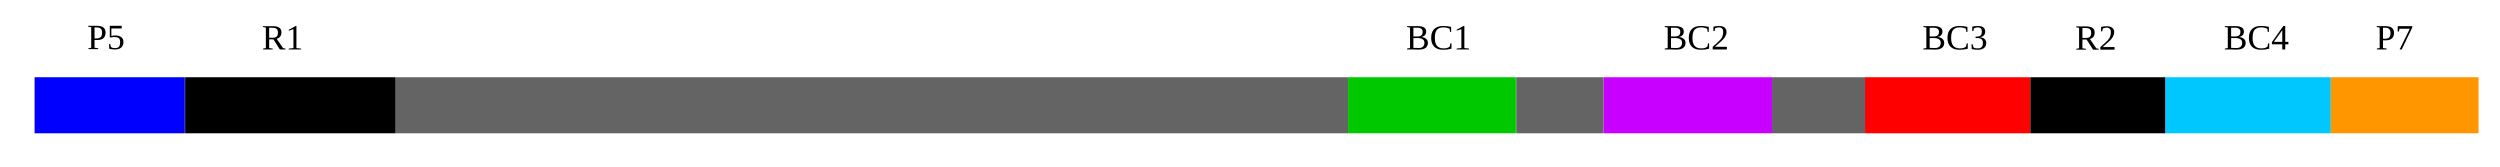
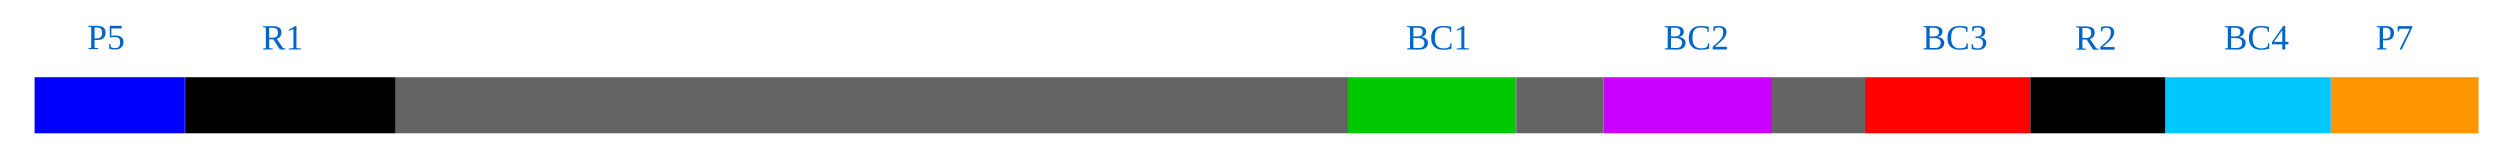
<svg xmlns="http://www.w3.org/2000/svg" width="223.008mm" height="14.838mm" viewBox="0 0 223.008 14.838" version="1.1" id="svg1" xml:space="preserve">
  <defs id="defs1" />
  <g id="layer1" transform="translate(2.535366,-79.48501)">
    <rect style="fill:#0000ff;fill-opacity:1;stroke-width:0.21;stroke-dasharray:none" id="rect1" width="13.401" height="5" x="0.55" y="86.375" />
    <rect style="fill:#000000;stroke-width:0.249;stroke-dasharray:none" id="rect1-4" width="18.783" height="5" x="13.978" y="86.375" />
    <rect style="fill:#646464;fill-opacity:1;stroke-width:0.528;stroke-dasharray:none" id="rect1-4-3" width="84.928" height="5" x="32.788" y="86.375" />
    <rect style="fill:#00c800;fill-opacity:1;stroke-width:0.222;stroke-dasharray:none" id="rect1-4-3-1" width="14.971" height="5" x="117.716" y="86.375" />
    <rect style="fill:#646464;fill-opacity:1;stroke-width:0.16;stroke-dasharray:none" id="rect1-4-3-1-6" width="7.796" height="5" x="132.714" y="86.375" />
    <rect style="fill:#c800ff;fill-opacity:1;stroke-width:0.222;stroke-dasharray:none" id="rect1-4-3-1-6-1" width="15.025" height="5" x="140.51" y="86.375" />
    <rect style="fill:#646464;fill-opacity:1;stroke-width:0.165;stroke-dasharray:none" id="rect1-4-3-1-6-1-3" width="8.298" height="5" x="155.534" y="86.375" />
    <rect style="fill:#ff0000;fill-opacity:1;stroke-width:0.22;stroke-dasharray:none" id="rect1-4-3-1-6-1-3-0" width="14.747" height="5" x="163.832" y="86.375" />
    <rect style="fill:#000000;stroke-width:0.199;stroke-dasharray:none" id="rect1-4-3-1-6-1-3-0-3" width="12.056" height="5" x="178.579" y="86.375" />
    <rect style="fill:#00c8ff;fill-opacity:1;stroke-width:0.22;stroke-dasharray:none" id="rect1-4-3-1-6-1-3-0-3-4" width="14.747" height="5" x="190.635" y="86.375" />
    <rect style="fill:#ff9600;fill-opacity:1;stroke-width:0.208;stroke-dasharray:none" id="rect1-4-3-1-6-1-3-0-3-4-8" width="13.177" height="5" x="205.381" y="86.375" />
-     <text xml:space="preserve" style="font-size:3.175px;text-align:start;writing-mode:lr-tb;direction:ltr;text-anchor:start;fill:#00c8ff;fill-opacity:1;stroke-width:0.265;stroke-dasharray:none" x="5.242" y="83.87" id="text1">
-       <tspan id="tspan1" style="fill:#000000;fill-opacity:1;stroke-width:0.265" x="5.242" y="83.87">P5</tspan>
+     <text xml:space="preserve" style="font-size:3.175px;text-align:start;writing-mode:lr-tb;direction:ltr;text-anchor:start;fill:#0064c8;fill-opacity:1;stroke-width:0.265;stroke-dasharray:none" x="5.242" y="83.87" id="text1">
+       <tspan id="tspan1" style="fill:#0064c8;fill-opacity:1;stroke-width:0.265" x="5.242" y="83.87">P5</tspan>
    </text>
-     <text xml:space="preserve" style="font-size:3.175px;text-align:start;writing-mode:lr-tb;direction:ltr;text-anchor:start;fill:#00c8ff;fill-opacity:1;stroke-width:0.265;stroke-dasharray:none" x="20.821" y="83.898" id="text1-5">
-       <tspan id="tspan1-4" style="fill:#000000;fill-opacity:1;stroke-width:0.265" x="20.821" y="83.898">R1</tspan>
+     <text xml:space="preserve" style="font-size:3.175px;text-align:start;writing-mode:lr-tb;direction:ltr;text-anchor:start;fill:#0064c8;fill-opacity:1;stroke-width:0.265;stroke-dasharray:none" x="20.821" y="83.898" id="text1-5">
+       <tspan id="tspan1-4" style="fill:#0064c8;fill-opacity:1;stroke-width:0.265" x="20.821" y="83.898">R1</tspan>
    </text>
-     <text xml:space="preserve" style="font-size:3.175px;text-align:start;writing-mode:lr-tb;direction:ltr;text-anchor:start;fill:#00c8ff;fill-opacity:1;stroke-width:0.265;stroke-dasharray:none" x="122.887" y="83.894" id="text1-5-9">
-       <tspan id="tspan1-4-5" style="fill:#000000;fill-opacity:1;stroke-width:0.265" x="122.887" y="83.894">BC1</tspan>
+     <text xml:space="preserve" style="font-size:3.175px;text-align:start;writing-mode:lr-tb;direction:ltr;text-anchor:start;fill:#0064c8;fill-opacity:1;stroke-width:0.265;stroke-dasharray:none" x="122.887" y="83.894" id="text1-5-9">
+       <tspan id="tspan1-4-5" style="fill:#0064c8;fill-opacity:1;stroke-width:0.265" x="122.887" y="83.894">BC1</tspan>
    </text>
-     <text xml:space="preserve" style="font-size:3.175px;text-align:start;writing-mode:lr-tb;direction:ltr;text-anchor:start;fill:#00c8ff;fill-opacity:1;stroke-width:0.265;stroke-dasharray:none" x="145.866" y="83.897" id="text1-5-9-7">
-       <tspan id="tspan1-4-5-5" style="fill:#000000;fill-opacity:1;stroke-width:0.265" x="145.866" y="83.897">BC2</tspan>
+     <text xml:space="preserve" style="font-size:3.175px;text-align:start;writing-mode:lr-tb;direction:ltr;text-anchor:start;fill:#0064c8;fill-opacity:1;stroke-width:0.265;stroke-dasharray:none" x="145.866" y="83.897" id="text1-5-9-7">
+       <tspan id="tspan1-4-5-5" style="fill:#0064c8;fill-opacity:1;stroke-width:0.265" x="145.866" y="83.897">BC2</tspan>
    </text>
-     <text xml:space="preserve" style="font-size:3.175px;text-align:start;writing-mode:lr-tb;direction:ltr;text-anchor:start;fill:#00c8ff;fill-opacity:1;stroke-width:0.265;stroke-dasharray:none" x="168.943" y="83.894" id="text1-5-9-7-8">
-       <tspan id="tspan1-4-5-5-8" style="fill:#000000;fill-opacity:1;stroke-width:0.265" x="168.943" y="83.894">BC3</tspan>
+     <text xml:space="preserve" style="font-size:3.175px;text-align:start;writing-mode:lr-tb;direction:ltr;text-anchor:start;fill:#0064c8;fill-opacity:1;stroke-width:0.265;stroke-dasharray:none" x="168.943" y="83.894" id="text1-5-9-7-8">
+       <tspan id="tspan1-4-5-5-8" style="fill:#0064c8;fill-opacity:1;stroke-width:0.265" x="168.943" y="83.894">BC3</tspan>
    </text>
-     <text xml:space="preserve" style="font-size:3.175px;text-align:start;writing-mode:lr-tb;direction:ltr;text-anchor:start;fill:#00c8ff;fill-opacity:1;stroke-width:0.265;stroke-dasharray:none" x="182.567" y="83.918" id="text1-5-9-7-8-7">
-       <tspan id="tspan1-4-5-5-8-6" style="fill:#000000;fill-opacity:1;stroke-width:0.265" x="182.567" y="83.918">R2</tspan>
+     <text xml:space="preserve" style="font-size:3.175px;text-align:start;writing-mode:lr-tb;direction:ltr;text-anchor:start;fill:#0064c8;fill-opacity:1;stroke-width:0.265;stroke-dasharray:none" x="182.567" y="83.918" id="text1-5-9-7-8-7">
+       <tspan id="tspan1-4-5-5-8-6" style="fill:#0064c8;fill-opacity:1;stroke-width:0.265" x="182.567" y="83.918">R2</tspan>
    </text>
-     <text xml:space="preserve" style="font-size:3.175px;text-align:start;writing-mode:lr-tb;direction:ltr;text-anchor:start;fill:#00c8ff;fill-opacity:1;stroke-width:0.265;stroke-dasharray:none" x="195.832" y="83.894" id="text1-5-9-7-2">
-       <tspan id="tspan1-4-5-5-6" style="fill:#000000;fill-opacity:1;stroke-width:0.265" x="195.832" y="83.894">BC4</tspan>
+     <text xml:space="preserve" style="font-size:3.175px;text-align:start;writing-mode:lr-tb;direction:ltr;text-anchor:start;fill:#0064c8;fill-opacity:1;stroke-width:0.265;stroke-dasharray:none" x="195.832" y="83.894" id="text1-5-9-7-2">
+       <tspan id="tspan1-4-5-5-6" style="fill:#0064c8;fill-opacity:1;stroke-width:0.265" x="195.832" y="83.894">BC4</tspan>
    </text>
-     <text xml:space="preserve" style="font-size:3.175px;text-align:start;writing-mode:lr-tb;direction:ltr;text-anchor:start;fill:#00c8ff;fill-opacity:1;stroke-width:0.265;stroke-dasharray:none" x="209.377" y="83.894" id="text1-5-9-7-4">
-       <tspan id="tspan1-4-5-5-1" style="fill:#000000;fill-opacity:1;stroke-width:0.265" x="209.377" y="83.894">P7</tspan>
+     <text xml:space="preserve" style="font-size:3.175px;text-align:start;writing-mode:lr-tb;direction:ltr;text-anchor:start;fill:#0064c8;fill-opacity:1;stroke-width:0.265;stroke-dasharray:none" x="209.377" y="83.894" id="text1-5-9-7-4">
+       <tspan id="tspan1-4-5-5-1" style="fill:#0064c8;fill-opacity:1;stroke-width:0.265" x="209.377" y="83.894">P7</tspan>
    </text>
  </g>
</svg>
